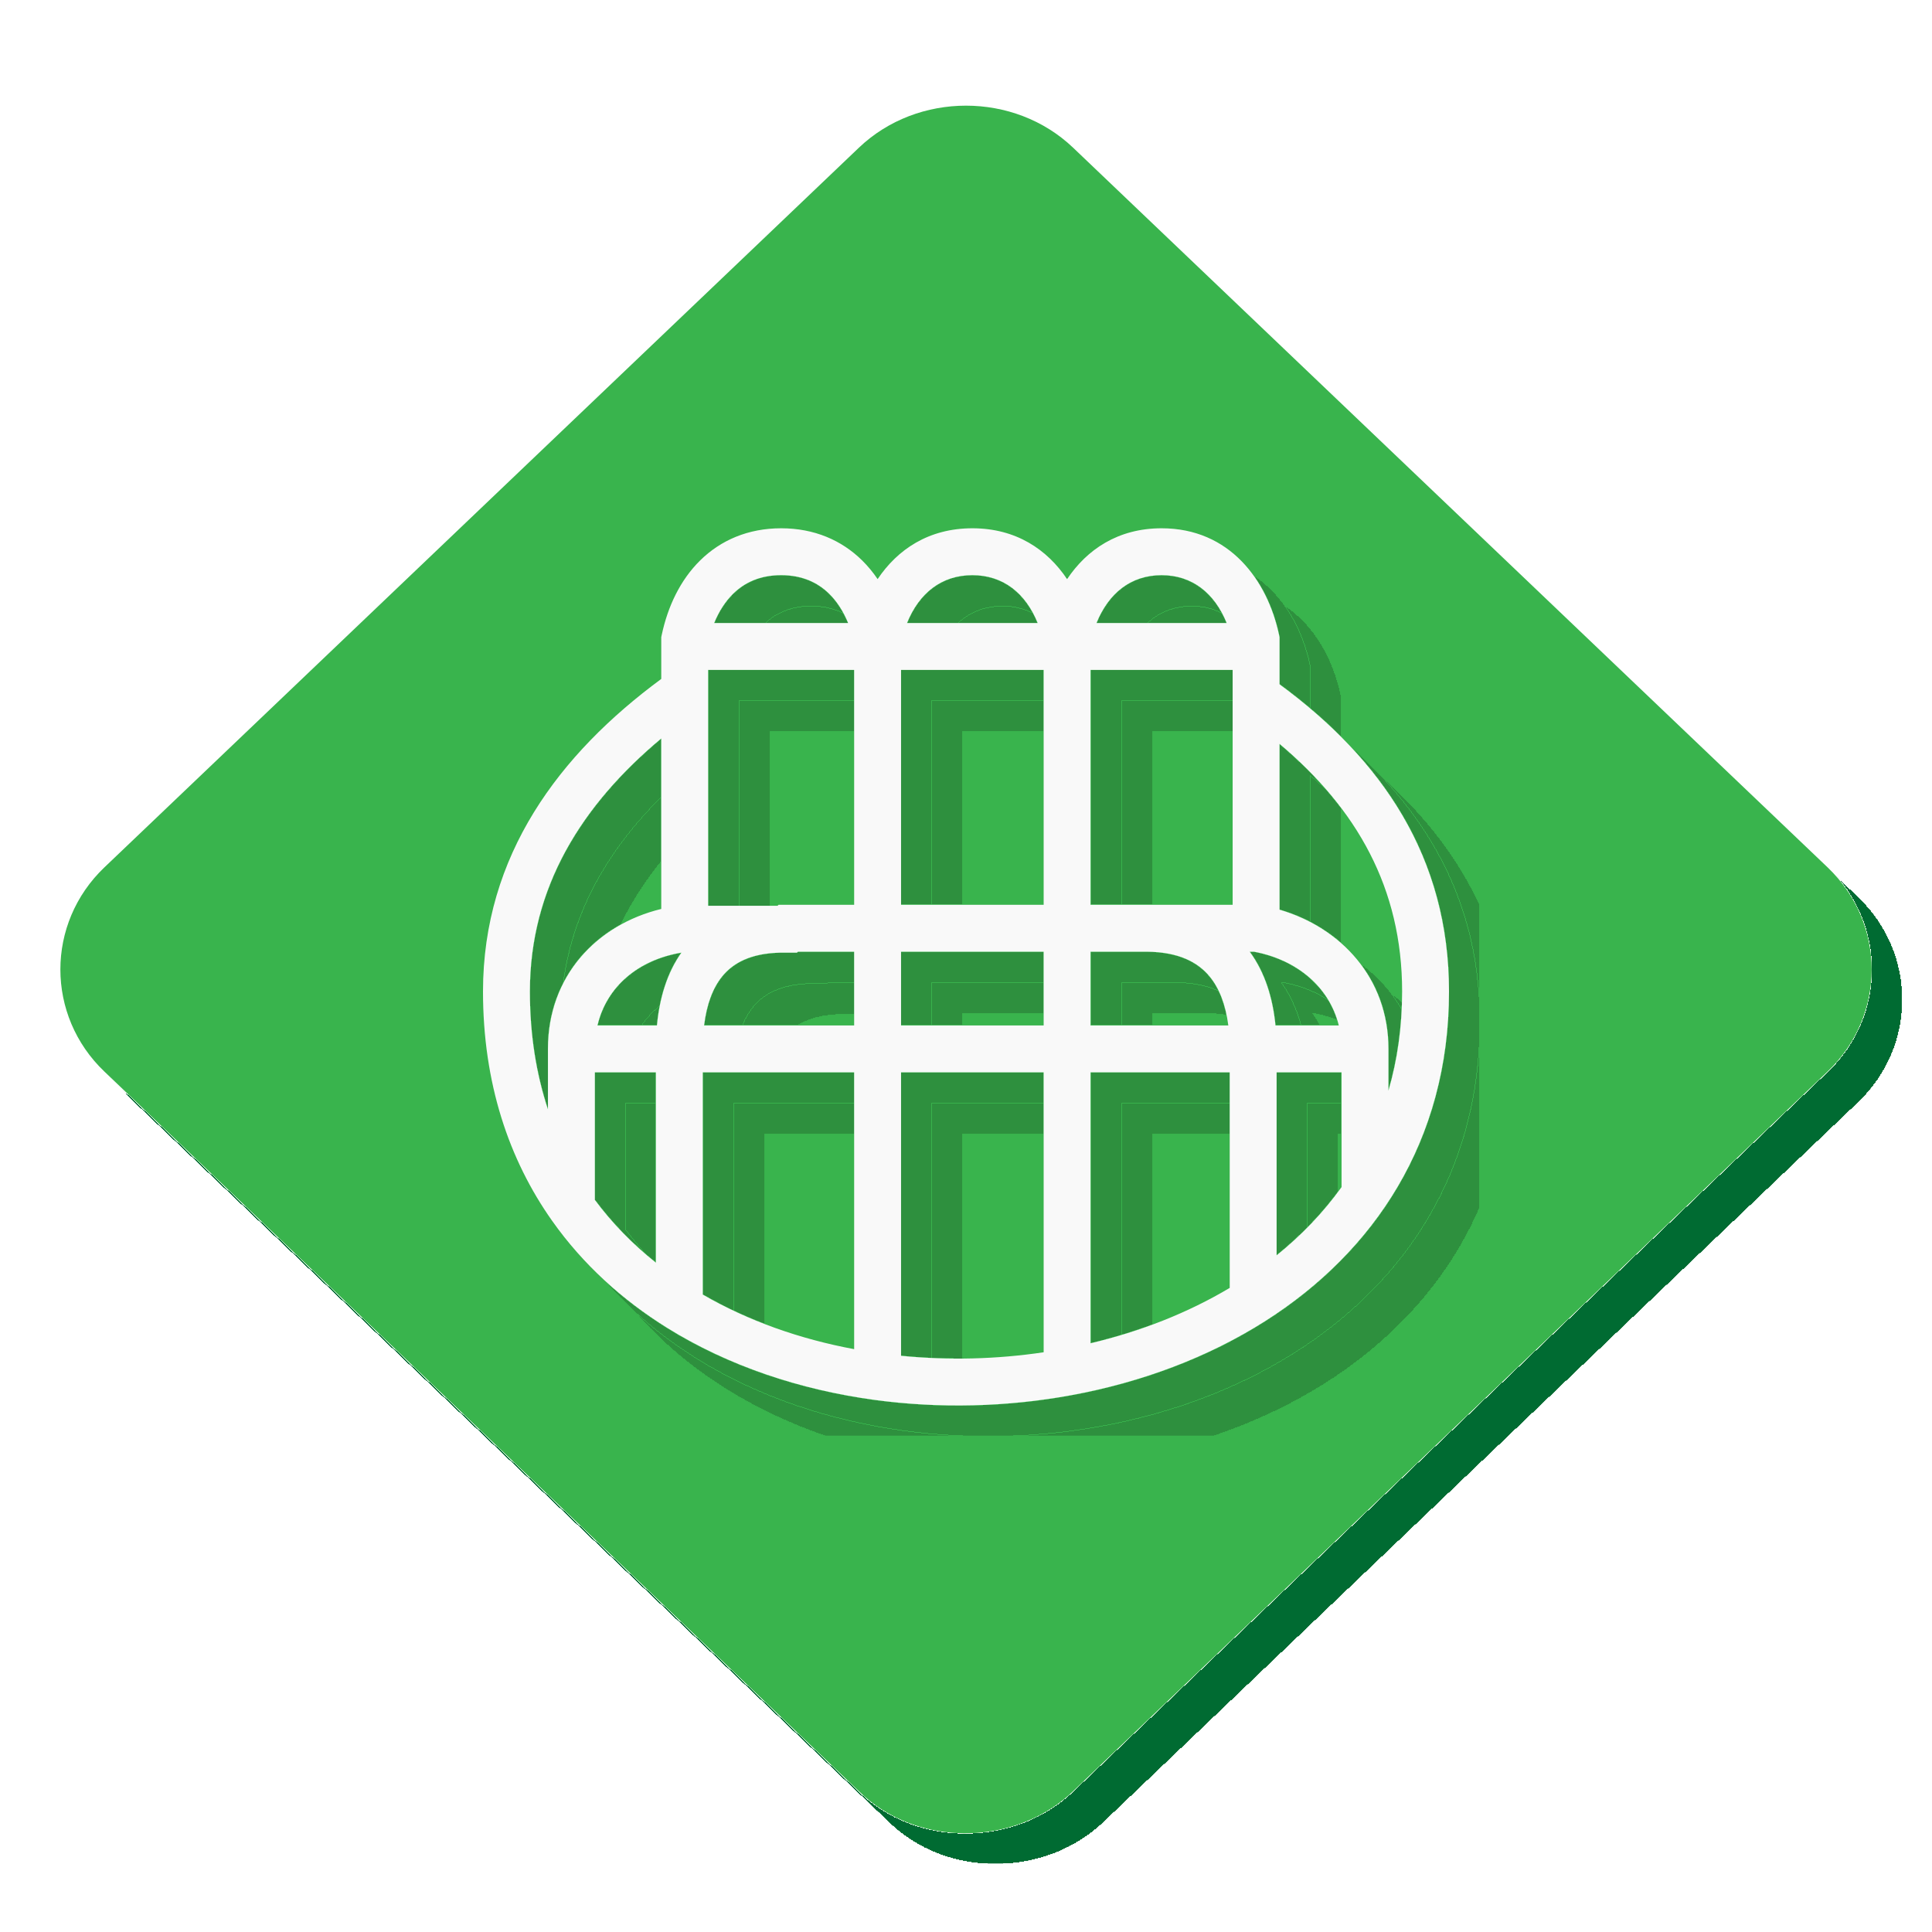
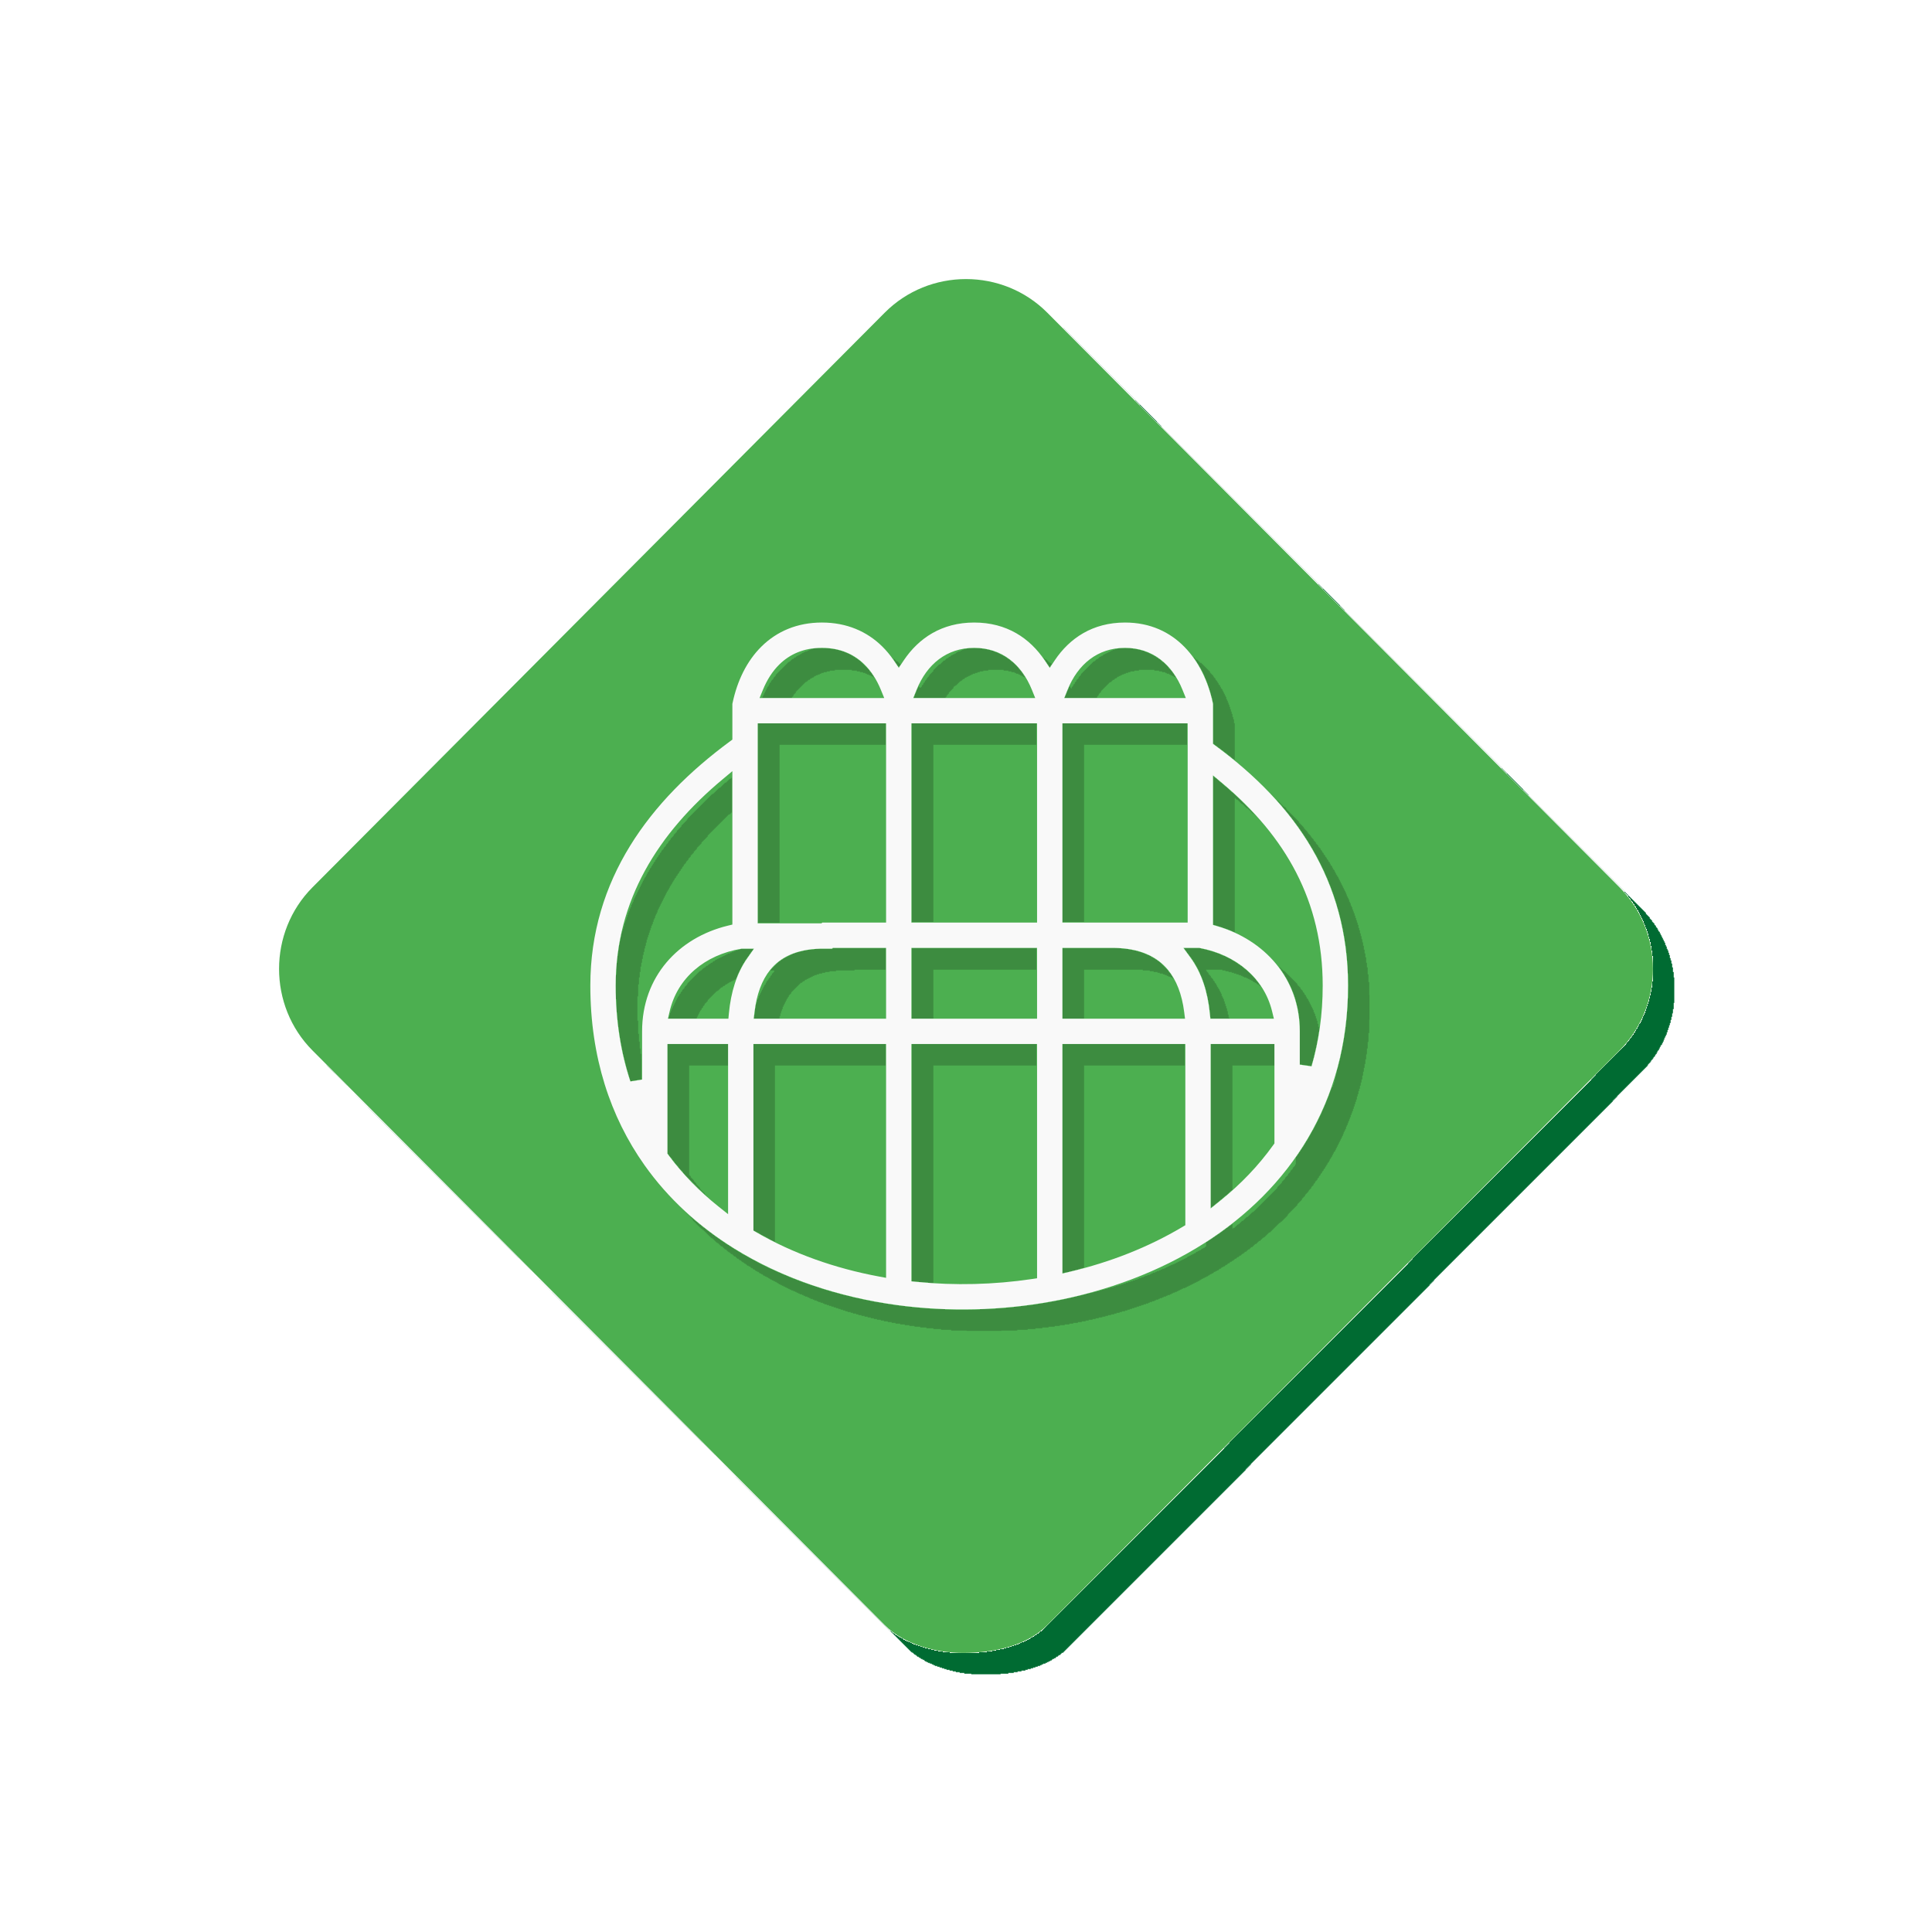
- <svg xmlns="http://www.w3.org/2000/svg" viewBox="0 0 128 128" fill="none">
-   <g filter="url(#filter0_d_105_3709)">
-     <path d="M56.905 118.676L6.919 70.997C3.027 67.285 3.027 61.175 6.919 57.463L56.905 9.784C60.797 6.072 67.203 6.072 71.095 9.784L121.081 57.463C124.973 61.175 124.973 67.285 121.081 70.997L71.095 118.676C69.853 119.86 68.345 120.667 66.743 121.095C64.58 121.674 62.251 121.565 60.179 120.769C58.972 120.305 57.852 119.607 56.905 118.676Z" fill="#39B44D" />
+ <svg xmlns="http://www.w3.org/2000/svg" width="180" height="180" viewBox="0 0 180 180" fill="none">
+   <g filter="url(#filter0_d_246_1709)">
+     <path d="M82.432 151.412L29.113 97.869C24.962 93.7 24.962 86.839 29.113 82.67L82.432 29.127C86.584 24.958 93.416 24.958 97.568 29.127L150.886 82.67C155.038 86.839 155.038 93.7 150.886 97.869L97.568 151.412C95.615 153.372 92.585 153.985 89.796 154C87.203 154.014 84.222 153.208 82.432 151.412Z" fill="#4CAF50" />
  </g>
-   <g filter="url(#filter1_d_105_3709)">
-     <g filter="url(#filter2_d_105_3709)">
-       <path fill-rule="evenodd" clip-rule="evenodd" d="M46.916 44.383V60.011H51.514L51.579 59.946H56.59V44.383H46.916ZM59.697 44.383V59.946H69.145V44.383H59.697ZM72.251 44.383V59.946H75.805C75.866 59.946 75.927 59.946 75.987 59.946H81.666V44.383H72.251ZM81.271 41.277H72.646C73.44 39.315 74.912 38.106 76.959 38.106C79.005 38.106 80.477 39.315 81.271 41.277ZM70.698 38.369C72.007 36.413 74.066 35 76.959 35C81.487 35 83.973 38.464 84.738 42.053L84.772 42.213V45.335C91.546 50.311 96 56.787 96 65.69C96 75.616 90.999 82.949 83.861 87.502C80.032 89.944 75.595 91.587 70.978 92.435C66.698 93.222 62.24 93.33 57.935 92.746C53.014 92.078 48.259 90.501 44.186 87.965C41.227 86.123 38.624 83.771 36.589 80.895C33.699 76.812 32 71.733 32 65.69C32 56.652 37.067 49.951 43.81 44.981V42.213L43.844 42.053C44.24 40.195 45.058 38.438 46.389 37.128C47.746 35.792 49.562 35 51.753 35C53.945 35 55.761 35.792 57.118 37.128C57.502 37.507 57.844 37.922 58.145 38.367C59.459 36.408 61.523 35 64.421 35C67.319 35 69.384 36.409 70.698 38.369ZM60.092 41.277H68.749C67.954 39.312 66.478 38.106 64.421 38.106C62.364 38.106 60.888 39.312 60.092 41.277ZM56.191 41.277C55.872 40.498 55.448 39.843 54.939 39.342C54.17 38.586 53.14 38.106 51.753 38.106C50.366 38.106 49.336 38.586 48.568 39.342C48.059 39.843 47.634 40.498 47.315 41.277H56.191ZM43.81 48.926C38.548 53.322 35.106 58.776 35.106 65.69C35.106 68.566 35.532 71.166 36.303 73.5V69.491C36.303 64.68 39.516 61.264 43.81 60.22V48.926ZM45.132 63.117C42.262 63.602 40.18 65.386 39.584 67.938H43.525C43.694 66.151 44.181 64.479 45.144 63.117H45.132ZM51.655 63.117C49.71 63.166 48.559 63.812 47.846 64.691C47.231 65.449 46.818 66.531 46.648 67.938H56.59V63.053H52.866L52.801 63.117H51.655ZM59.697 63.053V67.938H69.145V63.053H59.697ZM72.251 63.053V67.938H81.379C81.201 66.541 80.772 65.46 80.141 64.695C79.359 63.746 78.091 63.07 75.98 63.053H72.251ZM82.797 63.053C83.803 64.424 84.325 66.116 84.504 67.938H88.698C88.078 65.402 85.937 63.587 83.081 63.053H82.797ZM84.772 60.267C88.833 61.452 91.988 64.798 91.988 69.491V72.261C92.577 70.24 92.894 68.05 92.894 65.69C92.894 58.833 89.884 53.588 84.772 49.282V60.267ZM88.882 78.648V71.044H84.578V83.17C86.216 81.849 87.668 80.342 88.882 78.648ZM81.472 85.326V71.044H72.251V88.995C75.558 88.213 78.693 86.984 81.472 85.326ZM69.145 89.591V71.044H59.697V89.825C62.827 90.135 66.027 90.055 69.145 89.591ZM56.59 89.385V71.044H46.56V85.768C49.564 87.507 52.985 88.714 56.59 89.385ZM43.454 83.655V71.044H39.41V79.495C40.567 81.054 41.929 82.441 43.454 83.655Z" fill="#F9F9F9" />
-     </g>
+   <g filter="url(#filter1_d_246_1709)">
+     <path fill-rule="evenodd" clip-rule="evenodd" d="M97.336 61.527L97.801 62.221L98.266 61.526C99.645 59.467 101.788 58 104.817 58C109.522 58 112.158 61.578 112.986 65.46L113.012 65.582V69.304L113.241 69.472C120.73 74.974 125.593 82.078 125.593 91.828C125.593 102.735 120.109 110.784 112.249 115.797C108.027 118.49 103.125 120.306 98.014 121.246C93.276 122.117 88.341 122.236 83.575 121.59C78.128 120.85 72.878 119.106 68.391 116.312C65.132 114.283 62.271 111.698 60.039 108.543C56.871 104.067 55 98.49 55 91.828C55 81.944 60.532 74.583 68.005 69.075L68.233 68.907V65.582L68.259 65.46C68.686 63.456 69.561 61.596 70.956 60.224C72.37 58.832 74.263 58 76.574 58C78.884 58 80.777 58.832 82.191 60.224C82.594 60.62 82.954 61.057 83.272 61.527L83.738 62.215L84.201 61.525C85.583 59.464 87.733 58 90.768 58C93.804 58 95.953 59.464 97.336 61.527ZM76.611 85.953L76.538 86.025H70.593V67.394H82.554V85.953H76.611ZM103.725 85.953C103.659 85.952 103.593 85.952 103.527 85.953L103.523 85.953L98.981 85.953V67.394H110.652V85.953H103.725ZM99.153 65.034L99.465 64.263C100.421 61.901 102.248 60.36 104.817 60.36C107.385 60.36 109.212 61.901 110.168 64.263L110.48 65.034H99.153ZM85.086 65.034L85.398 64.263C86.356 61.896 88.189 60.36 90.768 60.36C93.347 60.36 95.179 61.896 96.137 64.263L96.449 65.034H85.086ZM70.766 65.034L71.082 64.261C71.463 63.329 71.978 62.529 72.611 61.906C73.579 60.954 74.874 60.36 76.574 60.36C78.273 60.36 79.569 60.954 80.536 61.906C81.169 62.529 81.684 63.329 82.065 64.261L82.381 65.034H70.766ZM68.233 86.14L67.805 86.244C63.211 87.361 59.822 90.988 59.822 96.088V100.58L58.73 100.756C57.845 98.08 57.36 95.107 57.36 91.828C57.36 83.867 61.333 77.611 67.314 72.614L68.233 71.846V86.14ZM62.231 94.908L62.392 94.22C63.12 91.106 65.66 88.968 69.061 88.393L69.108 88.385H70.249L69.625 89.269C68.62 90.691 68.094 92.461 67.911 94.4L67.863 94.908H62.231ZM77.516 88.385L77.588 88.313H82.554V94.908H70.221L70.297 94.281C70.496 92.635 70.985 91.312 71.76 90.357C72.681 89.221 74.138 88.444 76.45 88.386L76.457 88.385H77.516ZM103.725 88.313C106.22 88.333 107.813 89.141 108.815 90.357C109.608 91.319 110.117 92.639 110.326 94.277L110.406 94.908H98.981V88.313H103.725ZM112.764 94.908L112.714 94.403C112.519 92.429 111.958 90.638 110.907 89.204L110.254 88.313H111.729L111.78 88.323C115.156 88.954 117.759 91.121 118.516 94.215L118.685 94.908H112.764ZM113.012 72.239L113.933 73.015C119.761 77.924 123.233 83.949 123.233 91.828C123.233 94.524 122.87 97.031 122.195 99.348L121.097 99.191V96.088C121.097 91.12 117.769 87.56 113.415 86.29L113.012 86.172V72.239ZM118.737 106.528L118.632 106.674C117.241 108.617 115.578 110.342 113.706 111.851L112.795 112.587V97.268H118.737V106.528ZM110.435 114.149L110.161 114.312C106.993 116.202 103.426 117.599 99.671 118.487L98.981 118.65V97.268H110.435V114.149ZM96.621 119.094L96.143 119.165C92.604 119.691 88.973 119.782 85.419 119.43L84.914 119.38V97.268H96.621V119.094ZM82.554 119.053L81.891 118.93C77.796 118.168 73.901 116.795 70.474 114.811L70.194 114.649V97.268H82.554V119.053ZM67.834 113.121L66.925 112.397C65.18 111.008 63.62 109.419 62.292 107.631L62.182 107.482V97.268H67.834V113.121ZM84.914 85.953V67.394H96.621V85.953H84.914ZM84.914 94.908V88.313H96.621V94.908H84.914Z" fill="#F9F9F9" />
  </g>
  <defs>
-     <filter id="filter0_d_105_3709" x="4" y="7" width="122" height="116.46" filterUnits="userSpaceOnUse" color-interpolation-filters="sRGB">
+     <filter id="filter0_d_246_1709" x="26" y="26" width="130" height="130" filterUnits="userSpaceOnUse" color-interpolation-filters="sRGB">
      <feFlood flood-opacity="0" result="BackgroundImageFix" />
      <feColorMatrix in="SourceAlpha" type="matrix" values="0 0 0 0 0 0 0 0 0 0 0 0 0 0 0 0 0 0 127 0" result="hardAlpha" />
      <feOffset dx="2" dy="2" />
      <feComposite in2="hardAlpha" operator="out" />
      <feColorMatrix type="matrix" values="0 0 0 0 0 0 0 0 0 0.42 0 0 0 0 0.196 0 0 0 1 0" />
-       <feBlend mode="normal" in2="BackgroundImageFix" result="effect1_dropShadow_105_3709" />
-       <feBlend mode="normal" in="SourceGraphic" in2="effect1_dropShadow_105_3709" result="shape" />
+       <feBlend mode="normal" in2="BackgroundImageFix" result="effect1_dropShadow_246_1709" />
+       <feBlend mode="normal" in="SourceGraphic" in2="effect1_dropShadow_246_1709" result="shape" />
    </filter>
-     <filter id="filter1_d_105_3709" x="32" y="35" width="66" height="60.116" filterUnits="userSpaceOnUse" color-interpolation-filters="sRGB">
+     <filter id="filter1_d_246_1709" x="55" y="58" width="72.593" height="66" filterUnits="userSpaceOnUse" color-interpolation-filters="sRGB">
      <feFlood flood-opacity="0" result="BackgroundImageFix" />
      <feColorMatrix in="SourceAlpha" type="matrix" values="0 0 0 0 0 0 0 0 0 0 0 0 0 0 0 0 0 0 127 0" result="hardAlpha" />
      <feOffset dx="2" dy="2" />
      <feComposite in2="hardAlpha" operator="out" />
      <feColorMatrix type="matrix" values="0 0 0 0 0 0 0 0 0 0 0 0 0 0 0 0 0 0 0.2 0" />
-       <feBlend mode="normal" in2="BackgroundImageFix" result="effect1_dropShadow_105_3709" />
-       <feBlend mode="normal" in="SourceGraphic" in2="effect1_dropShadow_105_3709" result="shape" />
-     </filter>
-     <filter id="filter2_d_105_3709" x="32" y="35" width="66" height="60.116" filterUnits="userSpaceOnUse" color-interpolation-filters="sRGB">
-       <feFlood flood-opacity="0" result="BackgroundImageFix" />
-       <feColorMatrix in="SourceAlpha" type="matrix" values="0 0 0 0 0 0 0 0 0 0 0 0 0 0 0 0 0 0 127 0" result="hardAlpha" />
-       <feOffset dx="2" dy="2" />
-       <feComposite in2="hardAlpha" operator="out" />
-       <feColorMatrix type="matrix" values="0 0 0 0 0 0 0 0 0 0 0 0 0 0 0 0 0 0 0.2 0" />
-       <feBlend mode="normal" in2="BackgroundImageFix" result="effect1_dropShadow_105_3709" />
-       <feBlend mode="normal" in="SourceGraphic" in2="effect1_dropShadow_105_3709" result="shape" />
+       <feBlend mode="normal" in2="BackgroundImageFix" result="effect1_dropShadow_246_1709" />
+       <feBlend mode="normal" in="SourceGraphic" in2="effect1_dropShadow_246_1709" result="shape" />
    </filter>
  </defs>
</svg>
